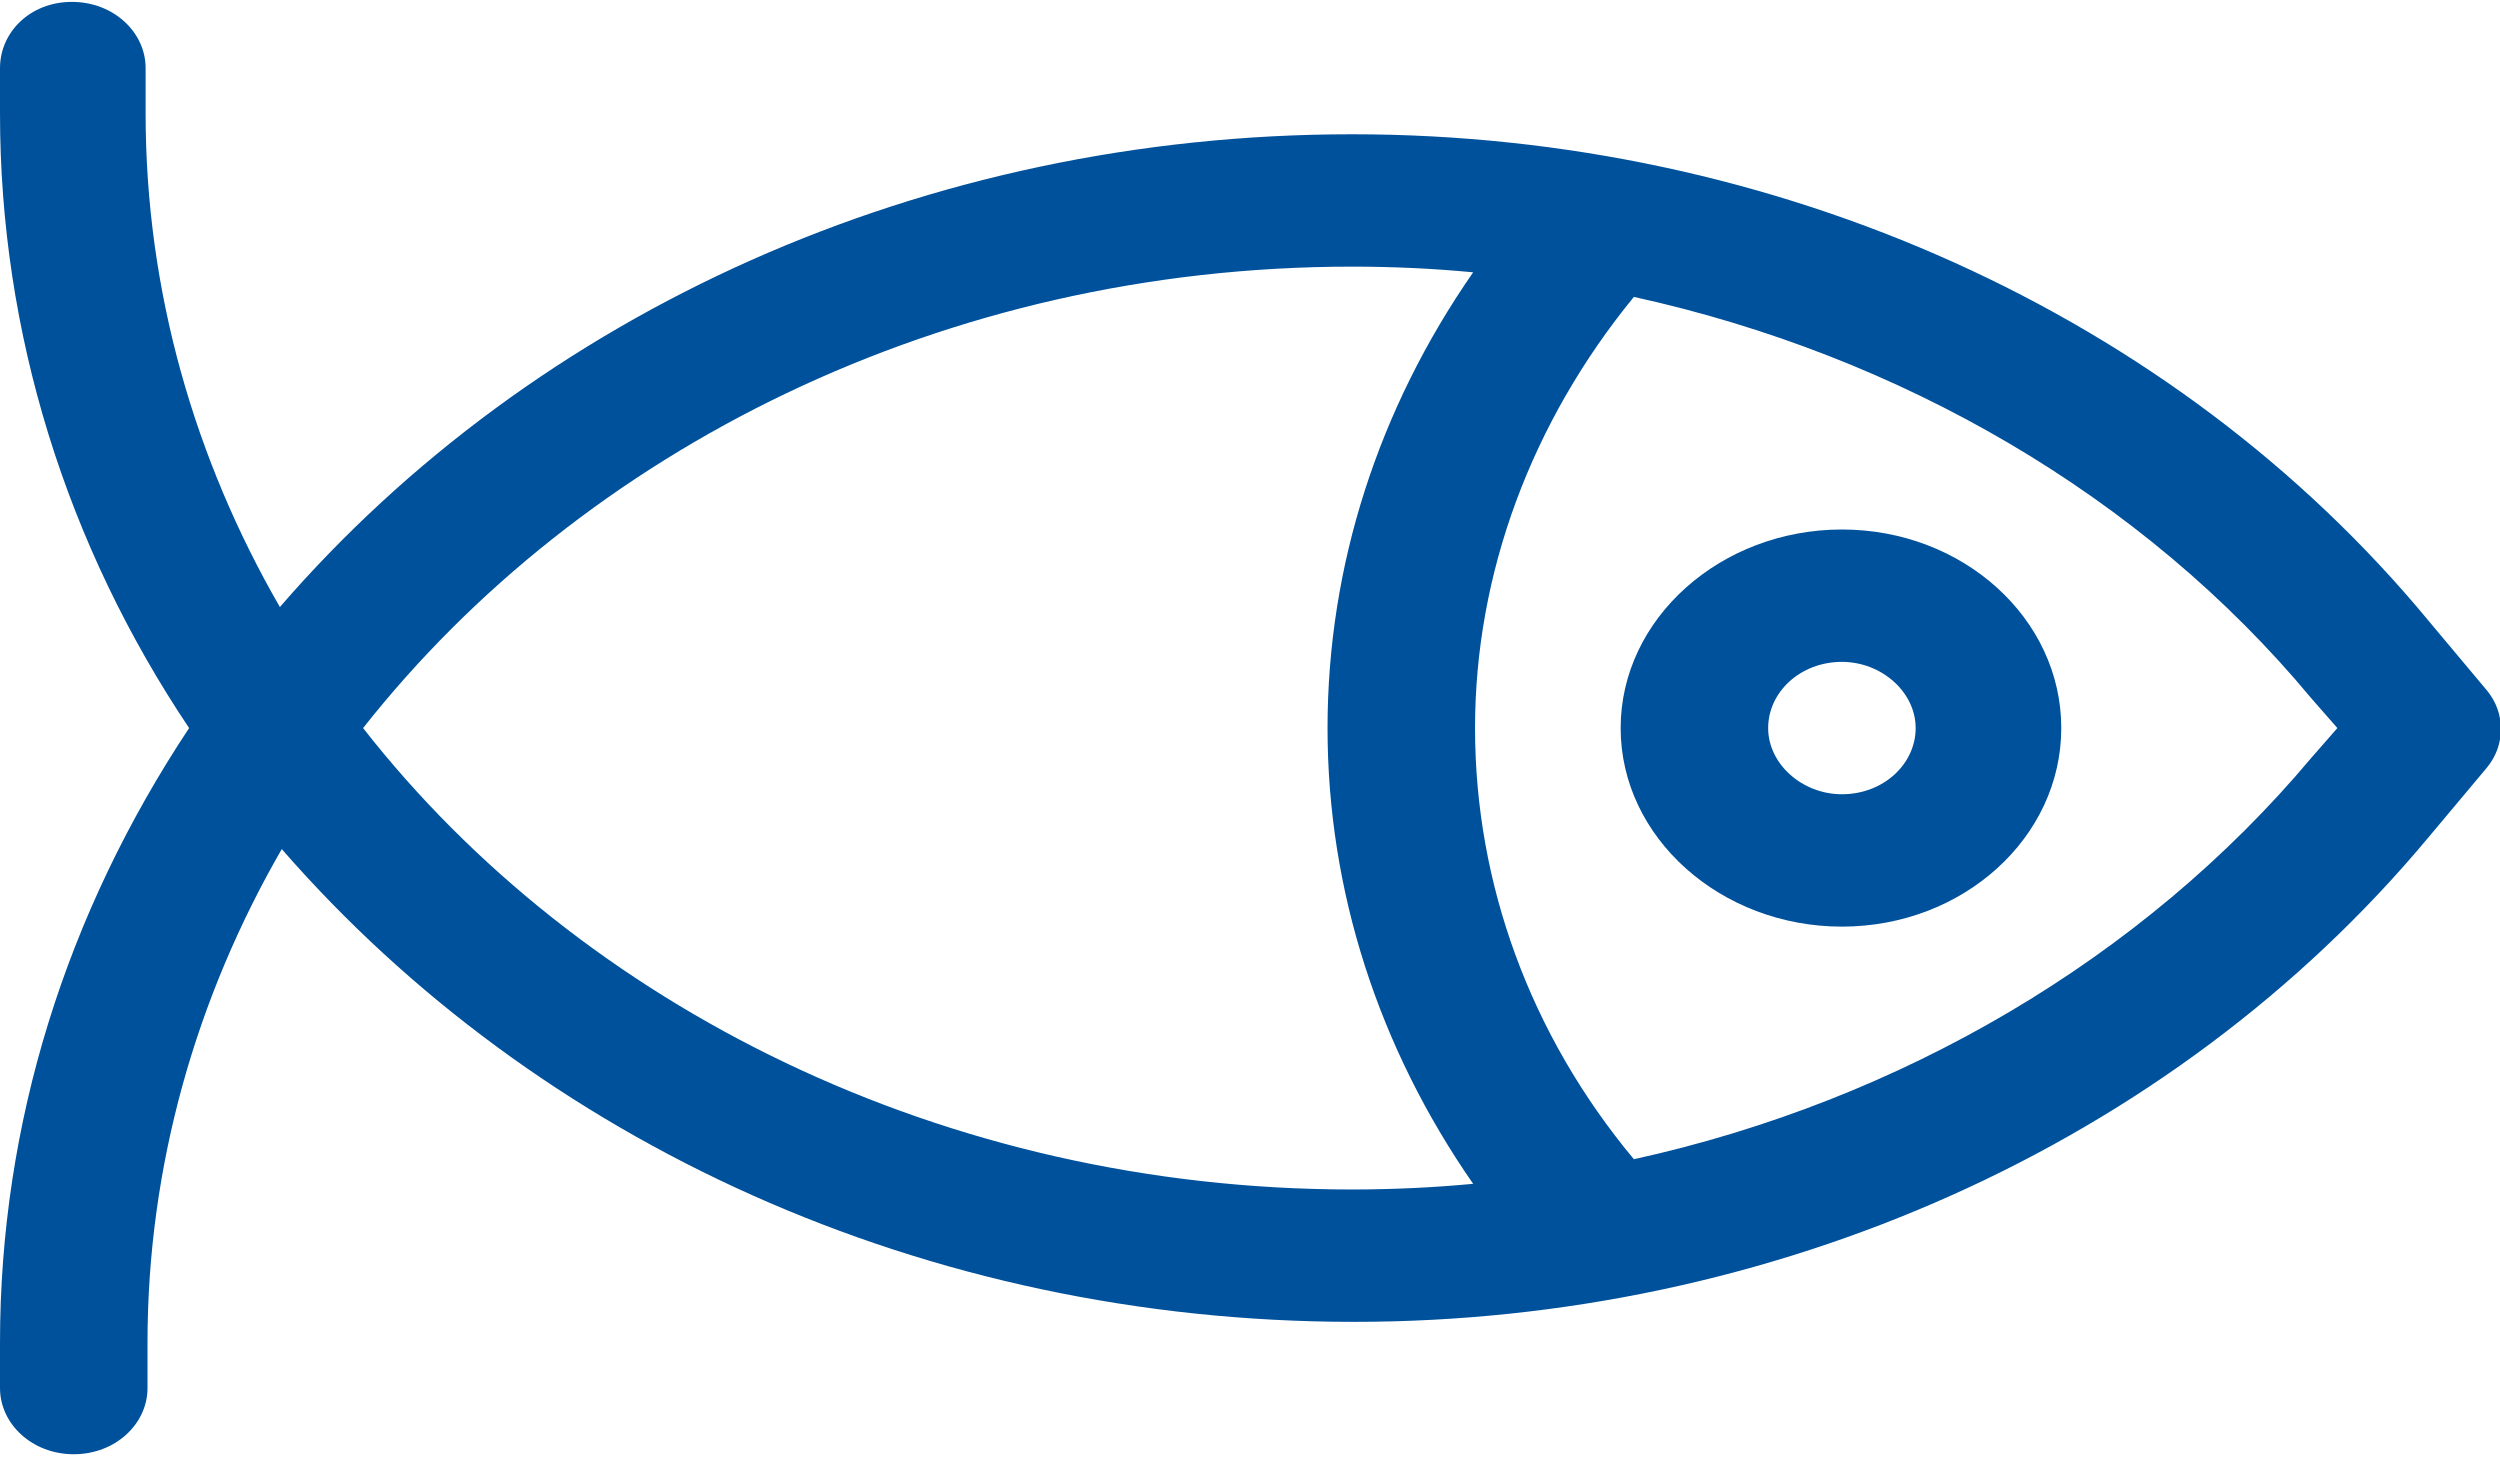
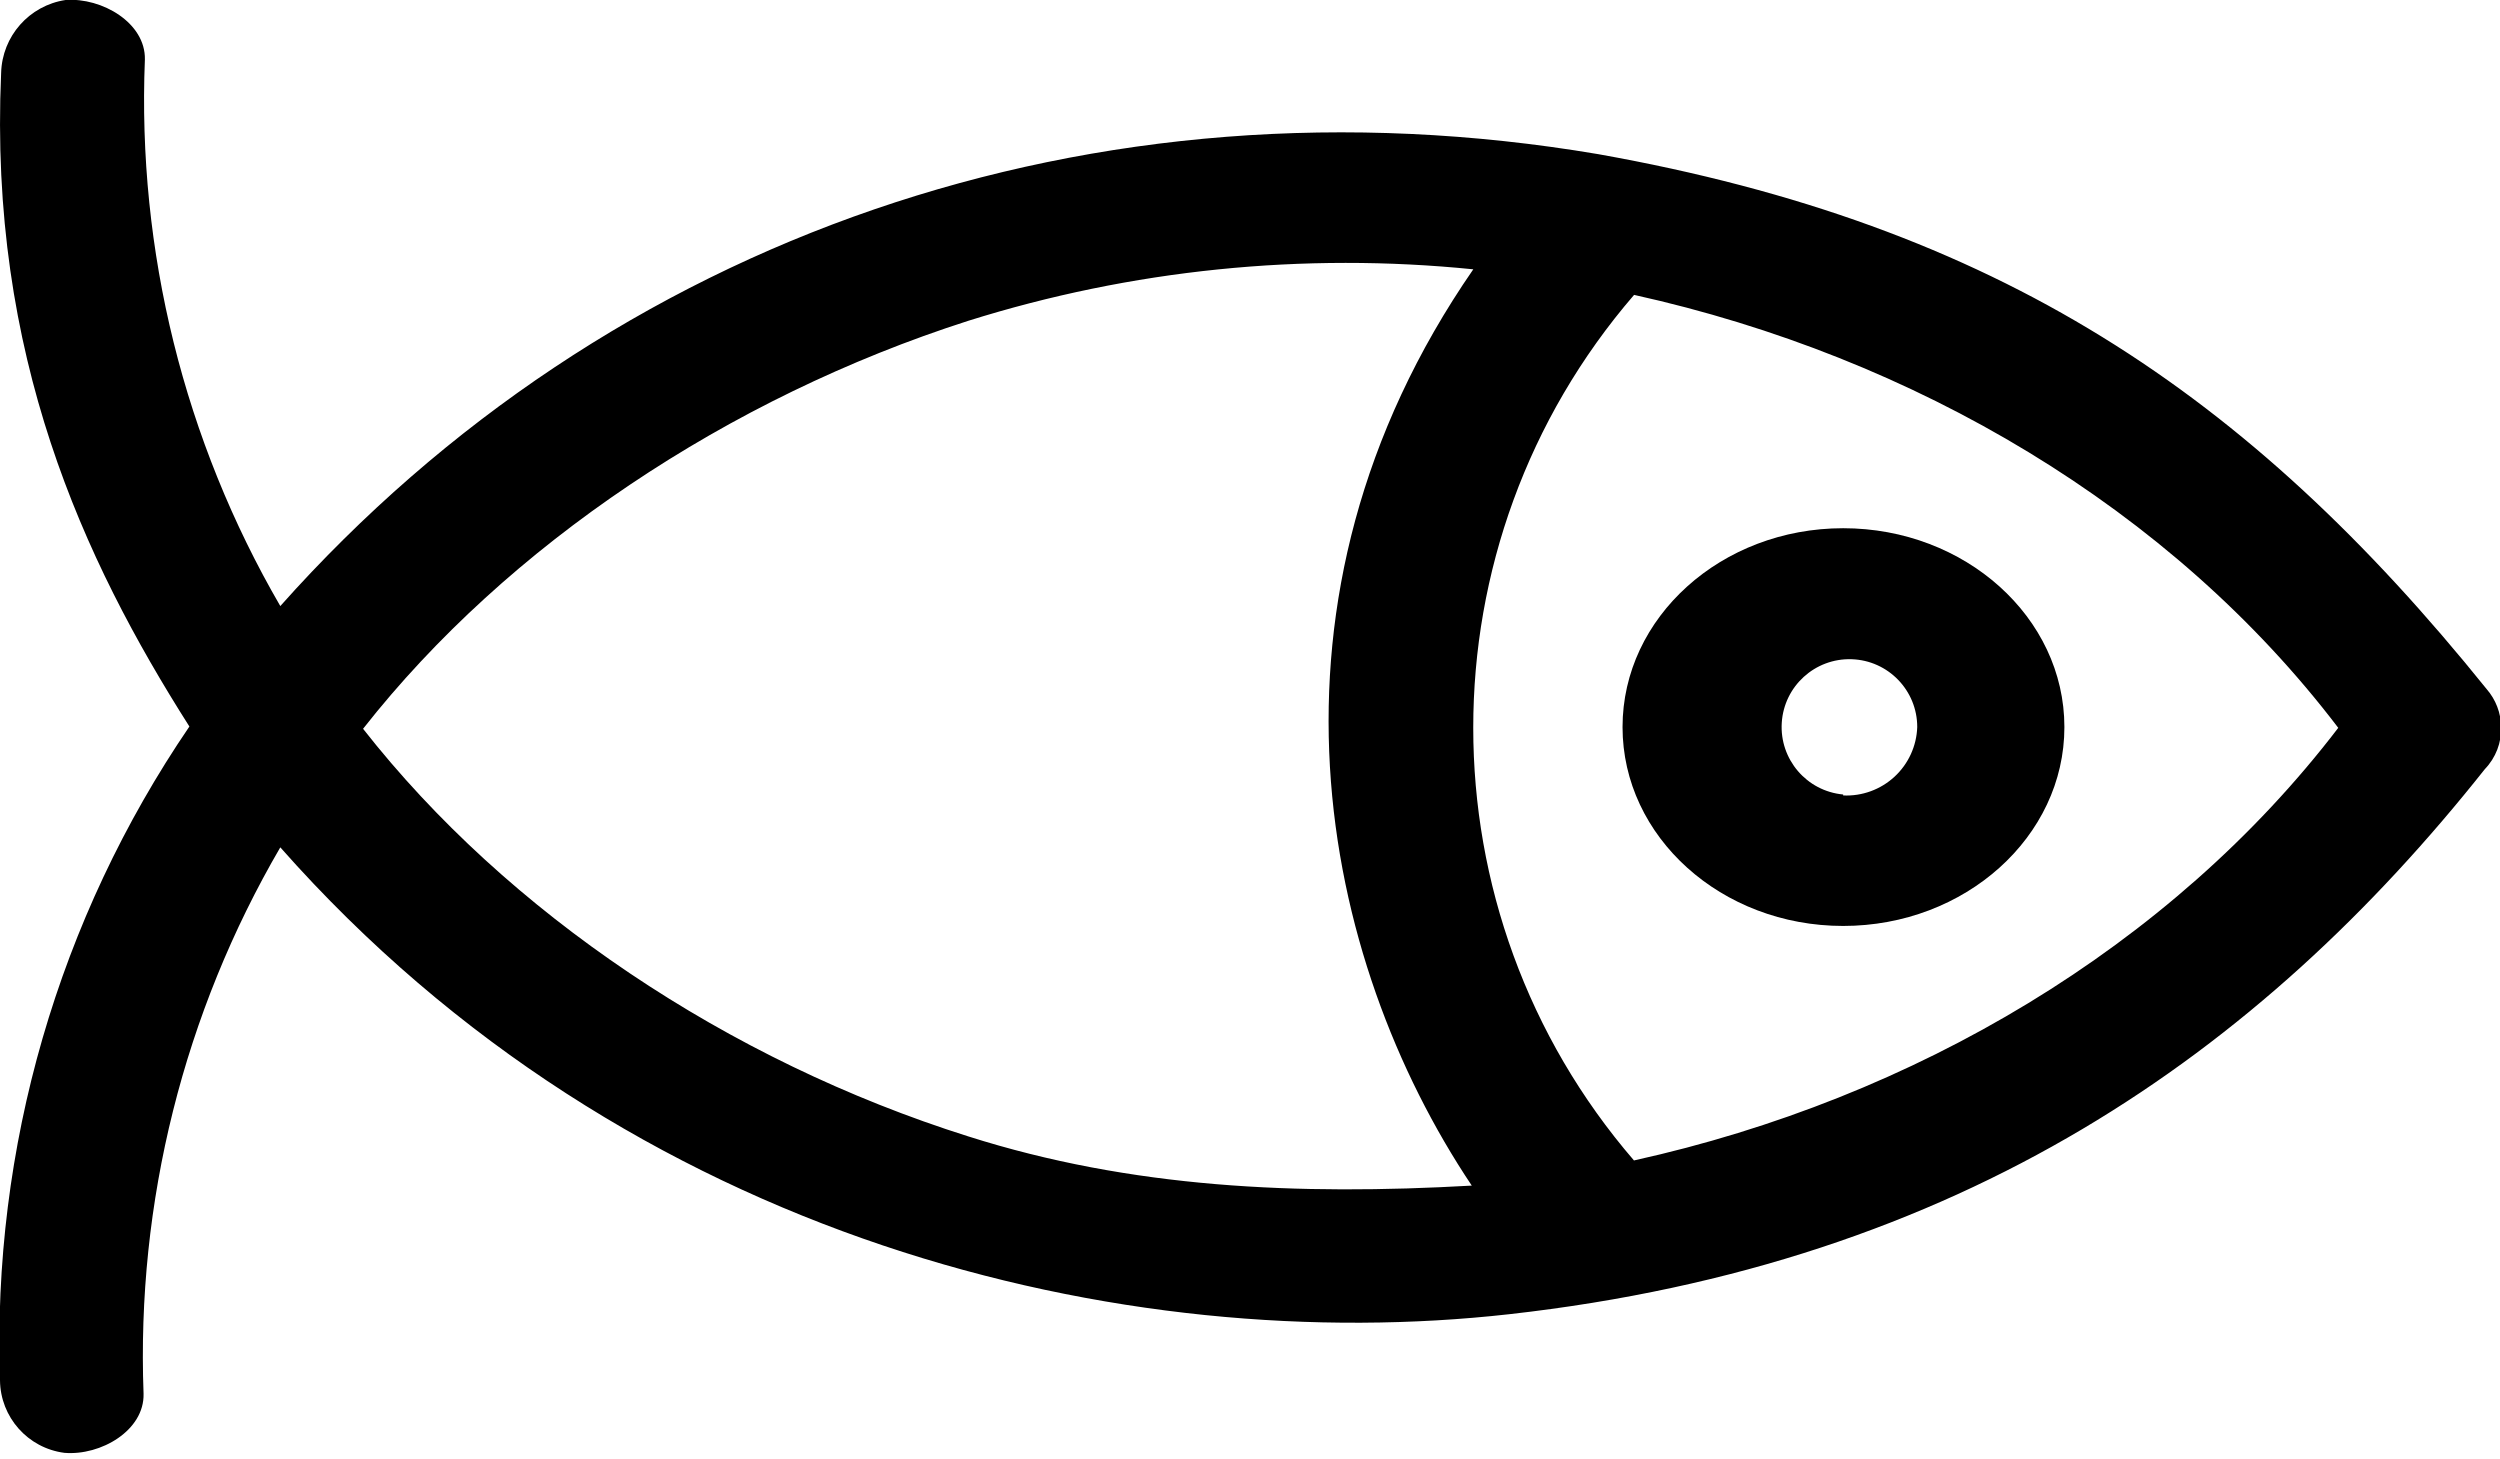
- <svg xmlns="http://www.w3.org/2000/svg" xmlns:xlink="http://www.w3.org/1999/xlink" version="1.1" id="Слой_1" x="0px" y="0px" viewBox="0 0 132.2 77" style="enable-background:new 0 0 132.2 77;" xml:space="preserve">
-   <style type="text/css">
- 	.st0{clip-path:url(#SVGID_2_);}
- 	.st1{fill:#00519C;}
- </style>
-   <g>
-     <defs>
-       <rect id="SVGID_1_" y="-21" width="132.2" height="119" />
-     </defs>
-     <clipPath id="SVGID_2_">
-       <use xlink:href="#SVGID_1_" style="overflow:visible;" />
-     </clipPath>
-     <g class="st0">
-       <path class="st1" d="M0,73.4c0,1.9,1.7,3.5,3.9,3.5s3.9-1.6,3.9-3.5V71c0-9.4,2.6-18.3,7.1-26.1c13.5,15.5,34,25,56.7,25    c22.1,0,43.2-9.3,56.8-25.6l3.1-3.7c0,0,0,0,0,0c1-1.2,1-2.9,0-4.1c0,0,0,0,0,0l-3.1-3.7C115,16.6,93.9,7.1,71.5,7.1    c-22.6,0-43.2,9.4-56.7,25C10.3,24.3,7.7,15.4,7.7,6V3.6c0-1.9-1.7-3.5-3.9-3.5S0,1.7,0,3.6V6c0,11.6,3.5,22.8,10,32.5    C3.5,48.3,0,59.4,0,71V73.4z M122.2,36.9l1.4,1.6l-1.4,1.6c-8.9,10.6-21.7,18.1-35.8,21.2C80.9,54.7,78,46.7,78,38.5    c0-8.2,3-16.2,8.4-22.8C100.5,18.8,113.3,26.2,122.2,36.9z M71.5,14.1c2.2,0,4.3,0.1,6.4,0.3c-5,7.2-7.7,15.5-7.7,24.1    c0,8.6,2.7,16.9,7.7,24.1c-2.1,0.2-4.3,0.3-6.4,0.3c-21.6,0-40.8-9.7-52.3-24.4C30.8,23.8,49.9,14.1,71.5,14.1z" />
-       <path class="st1" d="M85.7,38.5C85.7,44.3,91,49,97.4,49c6.4,0,11.6-4.7,11.6-10.5c0-5.8-5.2-10.5-11.6-10.5    C91,28,85.7,32.7,85.7,38.5z M97.4,35c2.1,0,3.9,1.6,3.9,3.5c0,1.9-1.7,3.5-3.9,3.5c-2.1,0-3.9-1.6-3.9-3.5    C93.5,36.6,95.2,35,97.4,35z" />
-     </g>
+ <svg xmlns="http://www.w3.org/2000/svg" viewBox="0 0 132 77">
+   <g id="fish">
+     <path d="M131.3,36.39c-12.62-15.67-25.87-24.5-46.91-28.25C57.81,3.64,32.19,12.47,14.8,32A53.2,53.2,0,0,1,7.65,3.14C7.69,1.21,5.39-.14,3.46,0A4,4,0,0,0,.06,3.85C-.6,18.73,4.38,29.52,10,38.36a57.77,57.77,0,0,0-10,34.52,3.9,3.9,0,0,0,3.4,3.83c1.93.16,4.23-1.19,4.18-3.12A53.3,53.3,0,0,1,14.8,44.74c18.47,20.9,44.7,26.92,64.89,24.65,23.89-2.68,39.61-13.78,51.51-28.78a3.08,3.08,0,0,0,.86-2.24A3.12,3.12,0,0,0,131.3,36.39ZM51.12,60c-12.68-4-24.33-11.8-31.95-21.52C26.79,28.78,38.47,21,51.12,16.94a66.64,66.64,0,0,1,26.67-2.72C65.71,31.7,69.71,50.64,77.71,62.6,68.51,63.12,59.74,62.74,51.12,60Zm35.16,1.28a35,35,0,0,1,0-45.71c14.8,3.28,28.35,11.25,37.18,22.86C114.62,50,101.07,58,86.28,61.27Z" />
+     <path d="M97.32,27.89c-6.43,0-11.65,4.7-11.65,10.5s5.22,10.5,11.65,10.5S109,44.19,109,38.39,103.75,27.89,97.32,27.89Zm0,14.06a3.58,3.58,0,1,1,3.91-3.56A3.74,3.74,0,0,1,97.32,42Z" />
  </g>
</svg>
